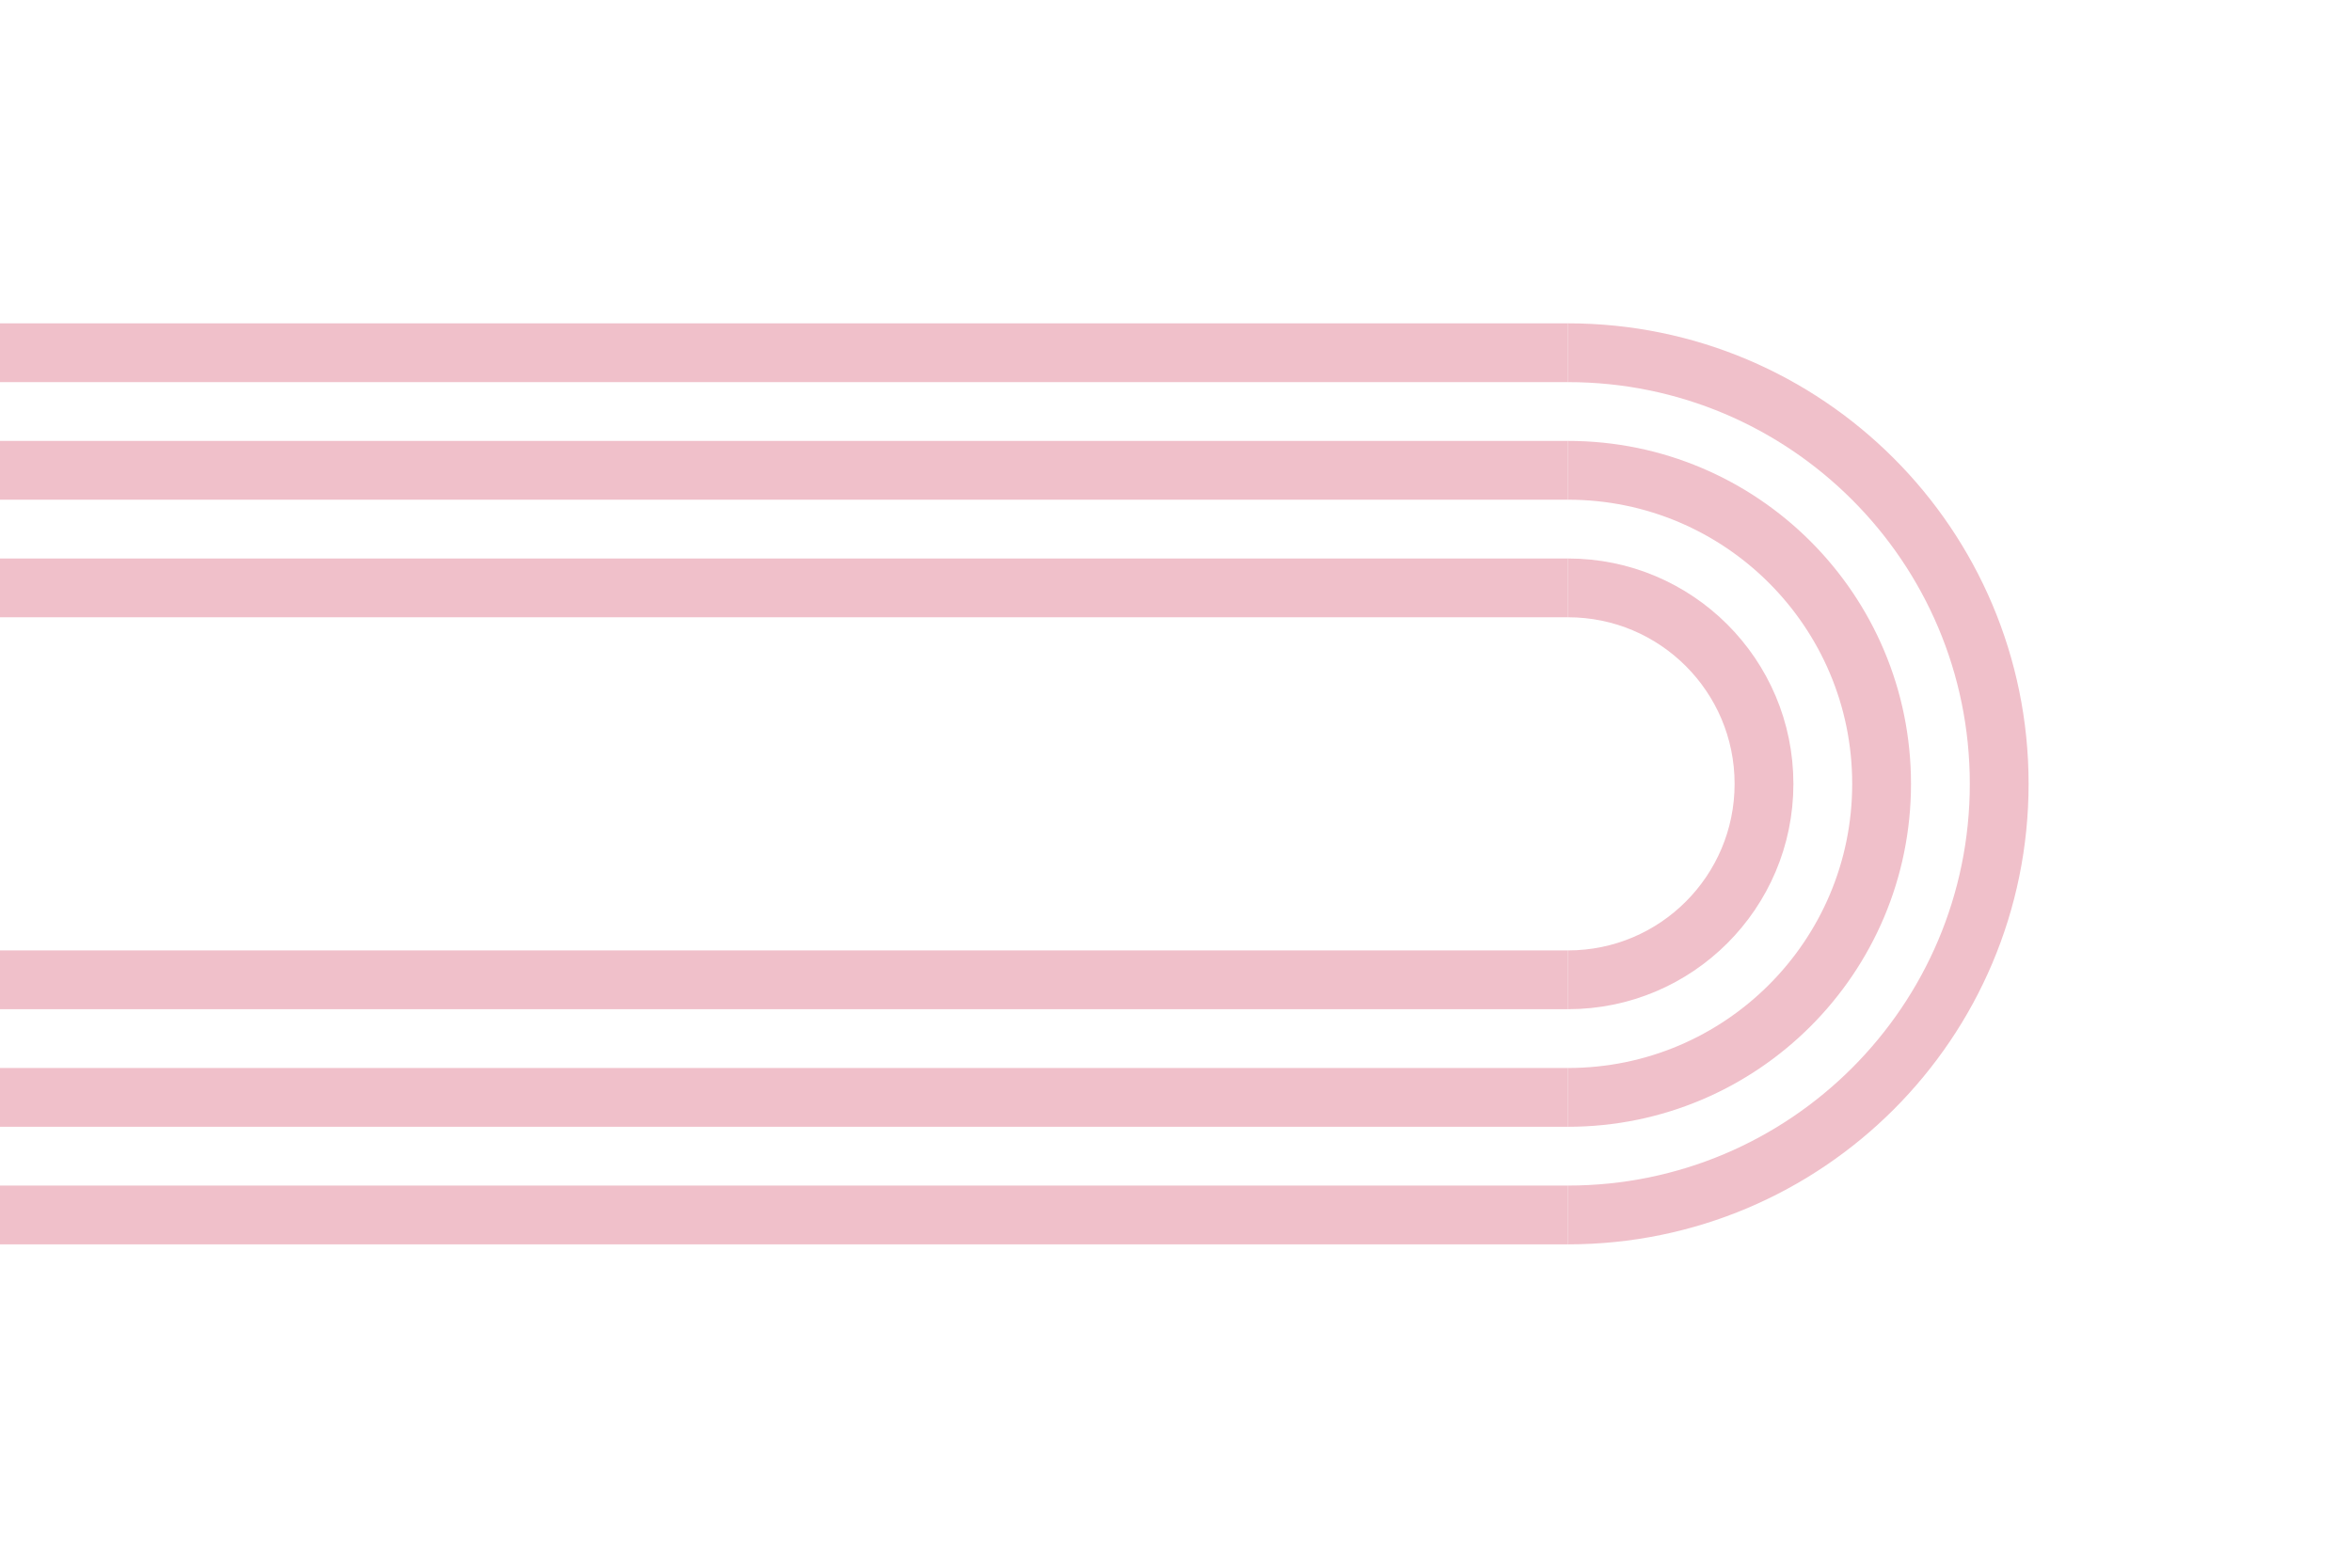
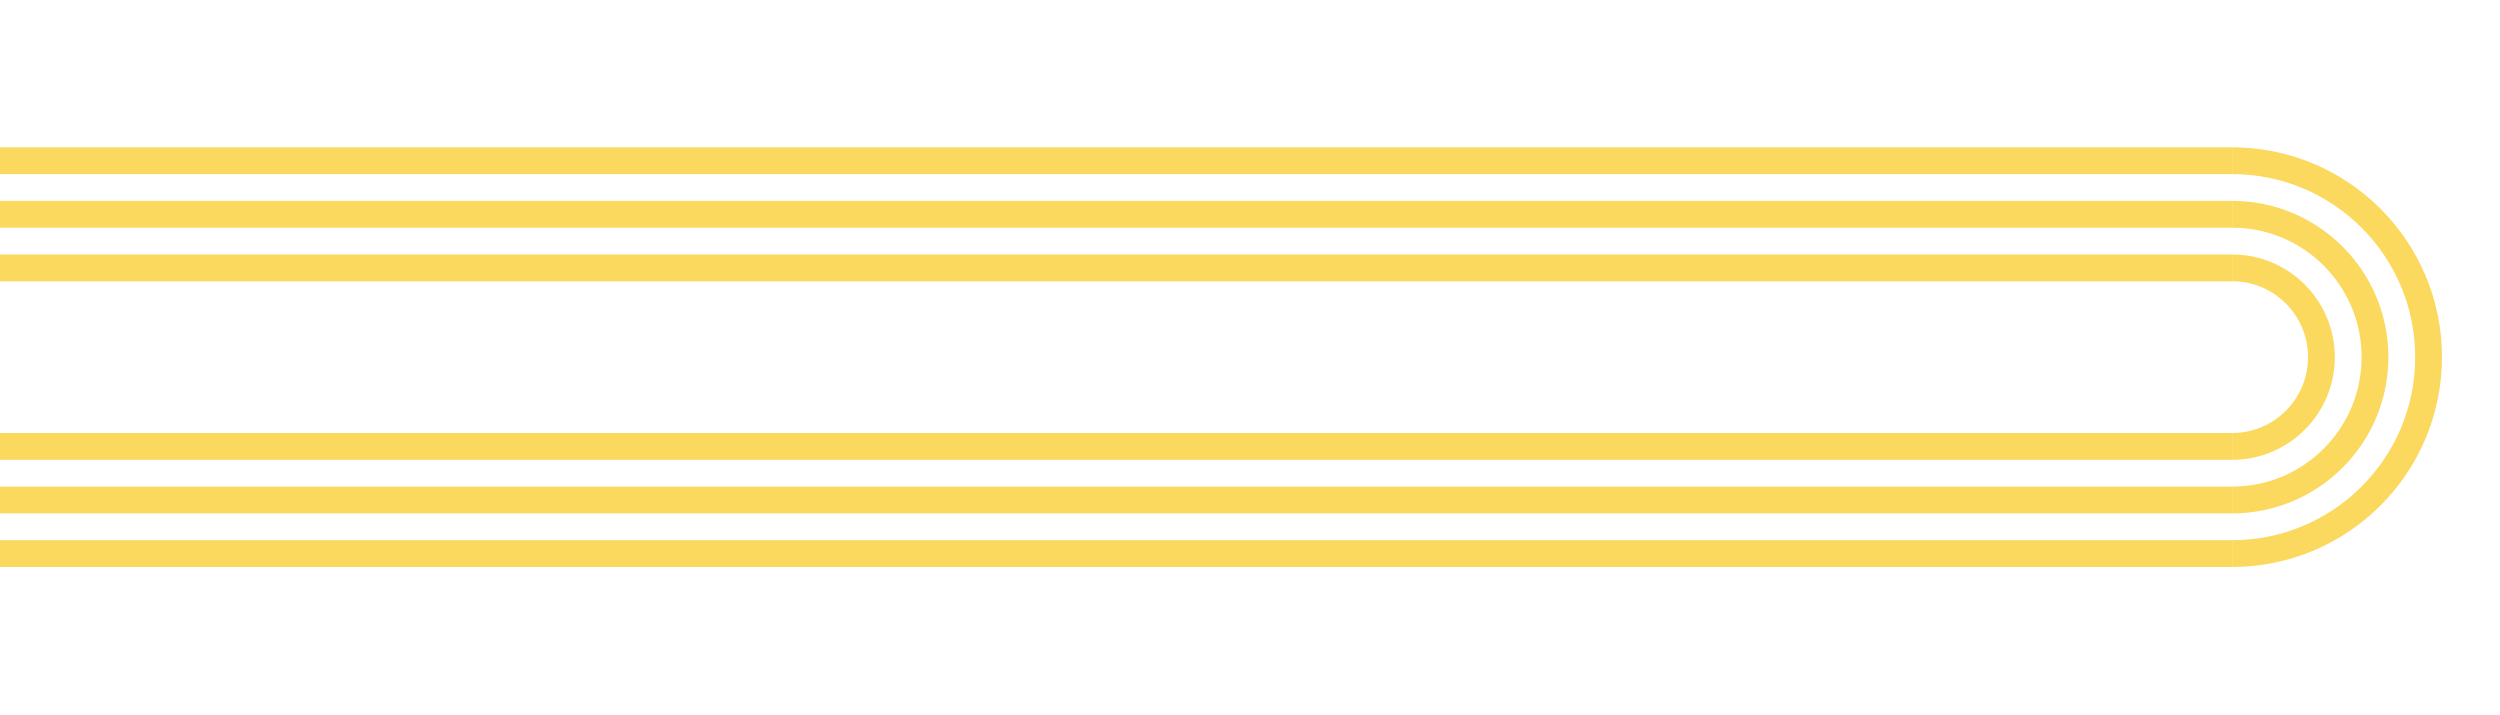
- <svg xmlns="http://www.w3.org/2000/svg" version="1.1" viewBox="0 0 600 400">
-   <g transform="translate(200,0)">
+ <svg xmlns="http://www.w3.org/2000/svg" version="1.1" viewBox="0 0 1400 400">
+   <g transform="translate(1050,0)">
    <defs>
      <clipPath id="cut-off">
        <rect x="200" y="0" width="400" height="400" />
      </clipPath>
    </defs>
-     <circle cx="200" cy="200" r="50" fill="none" stroke="rgb(240, 192, 202)" stroke-width="15" clip-path="url(#cut-off)" />
-     <circle cx="200" cy="200" r="80" fill="none" stroke="rgb(240, 192, 202)" stroke-width="15" clip-path="url(#cut-off)" />
-     <circle cx="200" cy="200" r="110" fill="none" stroke="rgb(240, 192, 202)" stroke-width="15" clip-path="url(#cut-off)" />
-     <line x1="-300" x2="200" y1="150" y2="150" stroke="rgb(240, 192, 202)" stroke-width="15" />
-     <line x1="-300" x2="200" y1="250" y2="250" stroke="rgb(240, 192, 202)" stroke-width="15" />
-     <line x1="-300" x2="200" y1="120" y2="120" stroke="rgb(240, 192, 202)" stroke-width="15" />
-     <line x1="-300" x2="200" y1="280" y2="280" stroke="rgb(240, 192, 202)" stroke-width="15" />
-     <line x1="-300" x2="200" y1="90" y2="90" stroke="rgb(240, 192, 202)" stroke-width="15" />
-     <line x1="-300" x2="200" y1="310" y2="310" stroke="rgb(240, 192, 202)" stroke-width="15" />
+     <circle cx="200" cy="200" r="50" fill="none" stroke="rgb(250 217 94)" stroke-width="15" clip-path="url(#cut-off)" />
+     <circle cx="200" cy="200" r="80" fill="none" stroke="rgb(250 217 94)" stroke-width="15" clip-path="url(#cut-off)" />
+     <circle cx="200" cy="200" r="110" fill="none" stroke="rgb(250 217 94)" stroke-width="15" clip-path="url(#cut-off)" />
+     <line x1="-1200" x2="200" y1="150" y2="150" stroke="rgb(250 217 94)" stroke-width="15" />
+     <line x1="-1200" x2="200" y1="250" y2="250" stroke="rgb(250 217 94)" stroke-width="15" />
+     <line x1="-1200" x2="200" y1="120" y2="120" stroke="rgb(250 217 94)" stroke-width="15" />
+     <line x1="-1200" x2="200" y1="280" y2="280" stroke="rgb(250 217 94)" stroke-width="15" />
+     <line x1="-1200" x2="200" y1="90" y2="90" stroke="rgb(250 217 94)" stroke-width="15" />
+     <line x1="-1200" x2="200" y1="310" y2="310" stroke="rgb(250 217 94)" stroke-width="15" />
  </g>
</svg>
